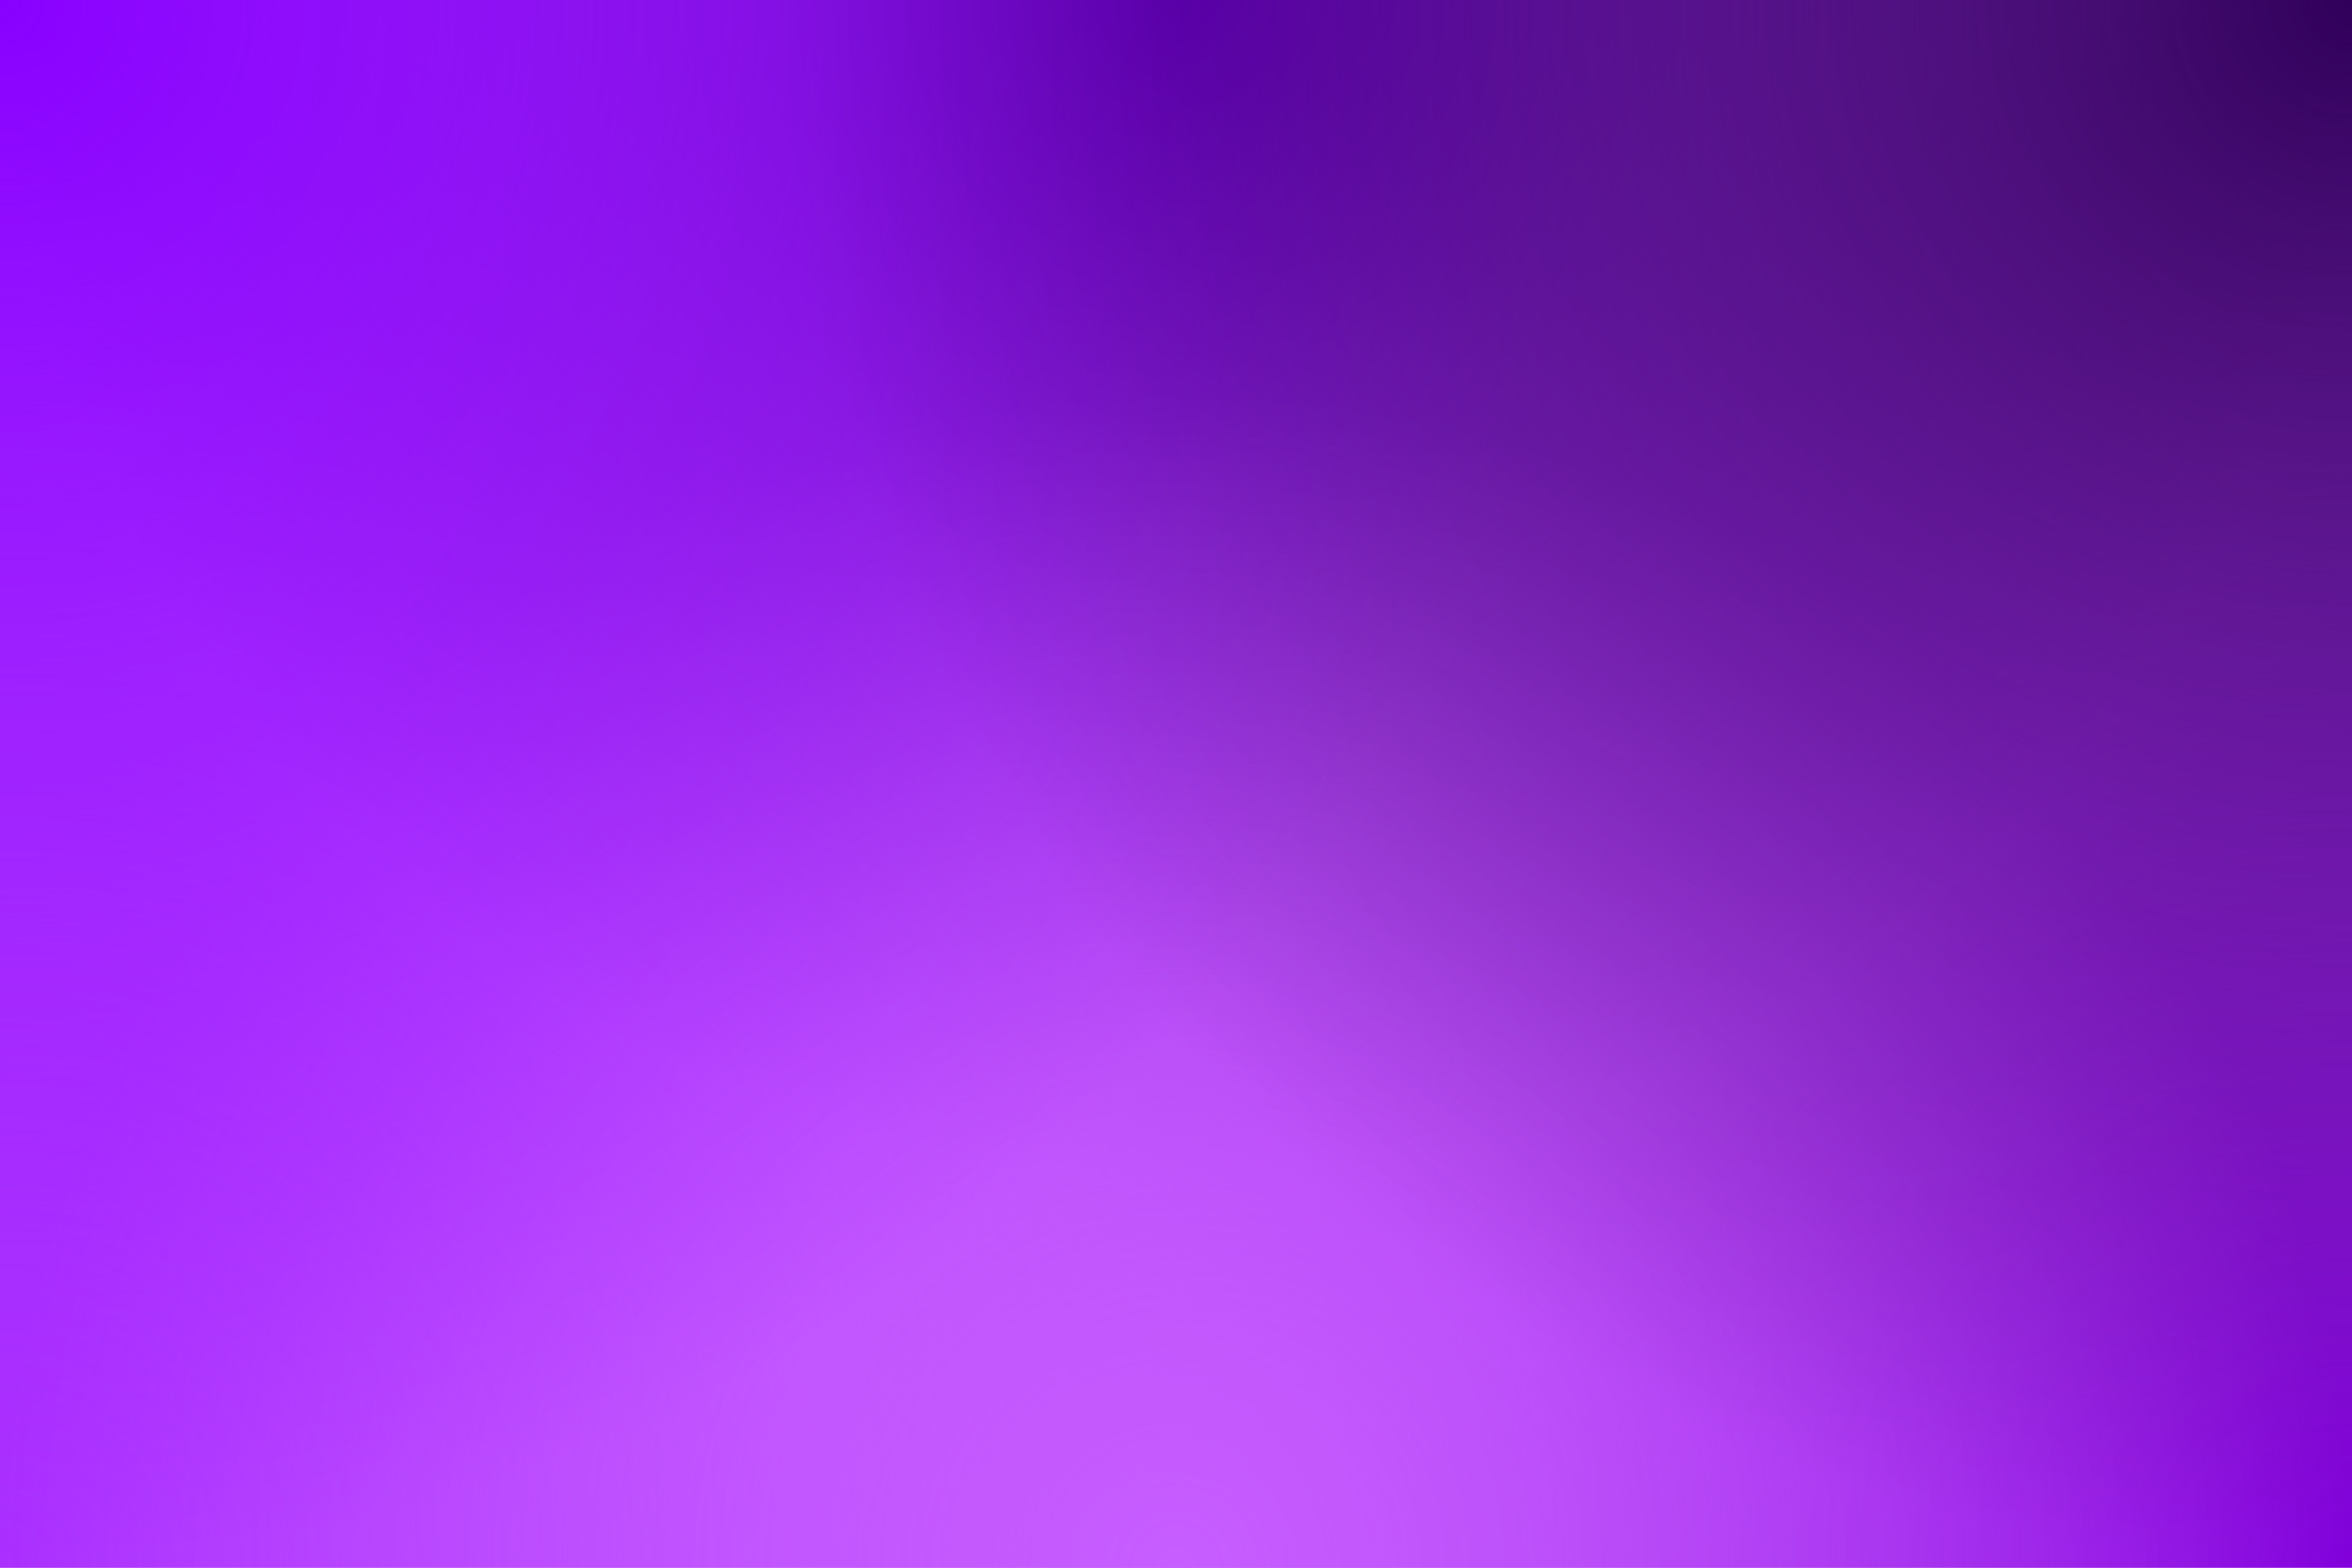
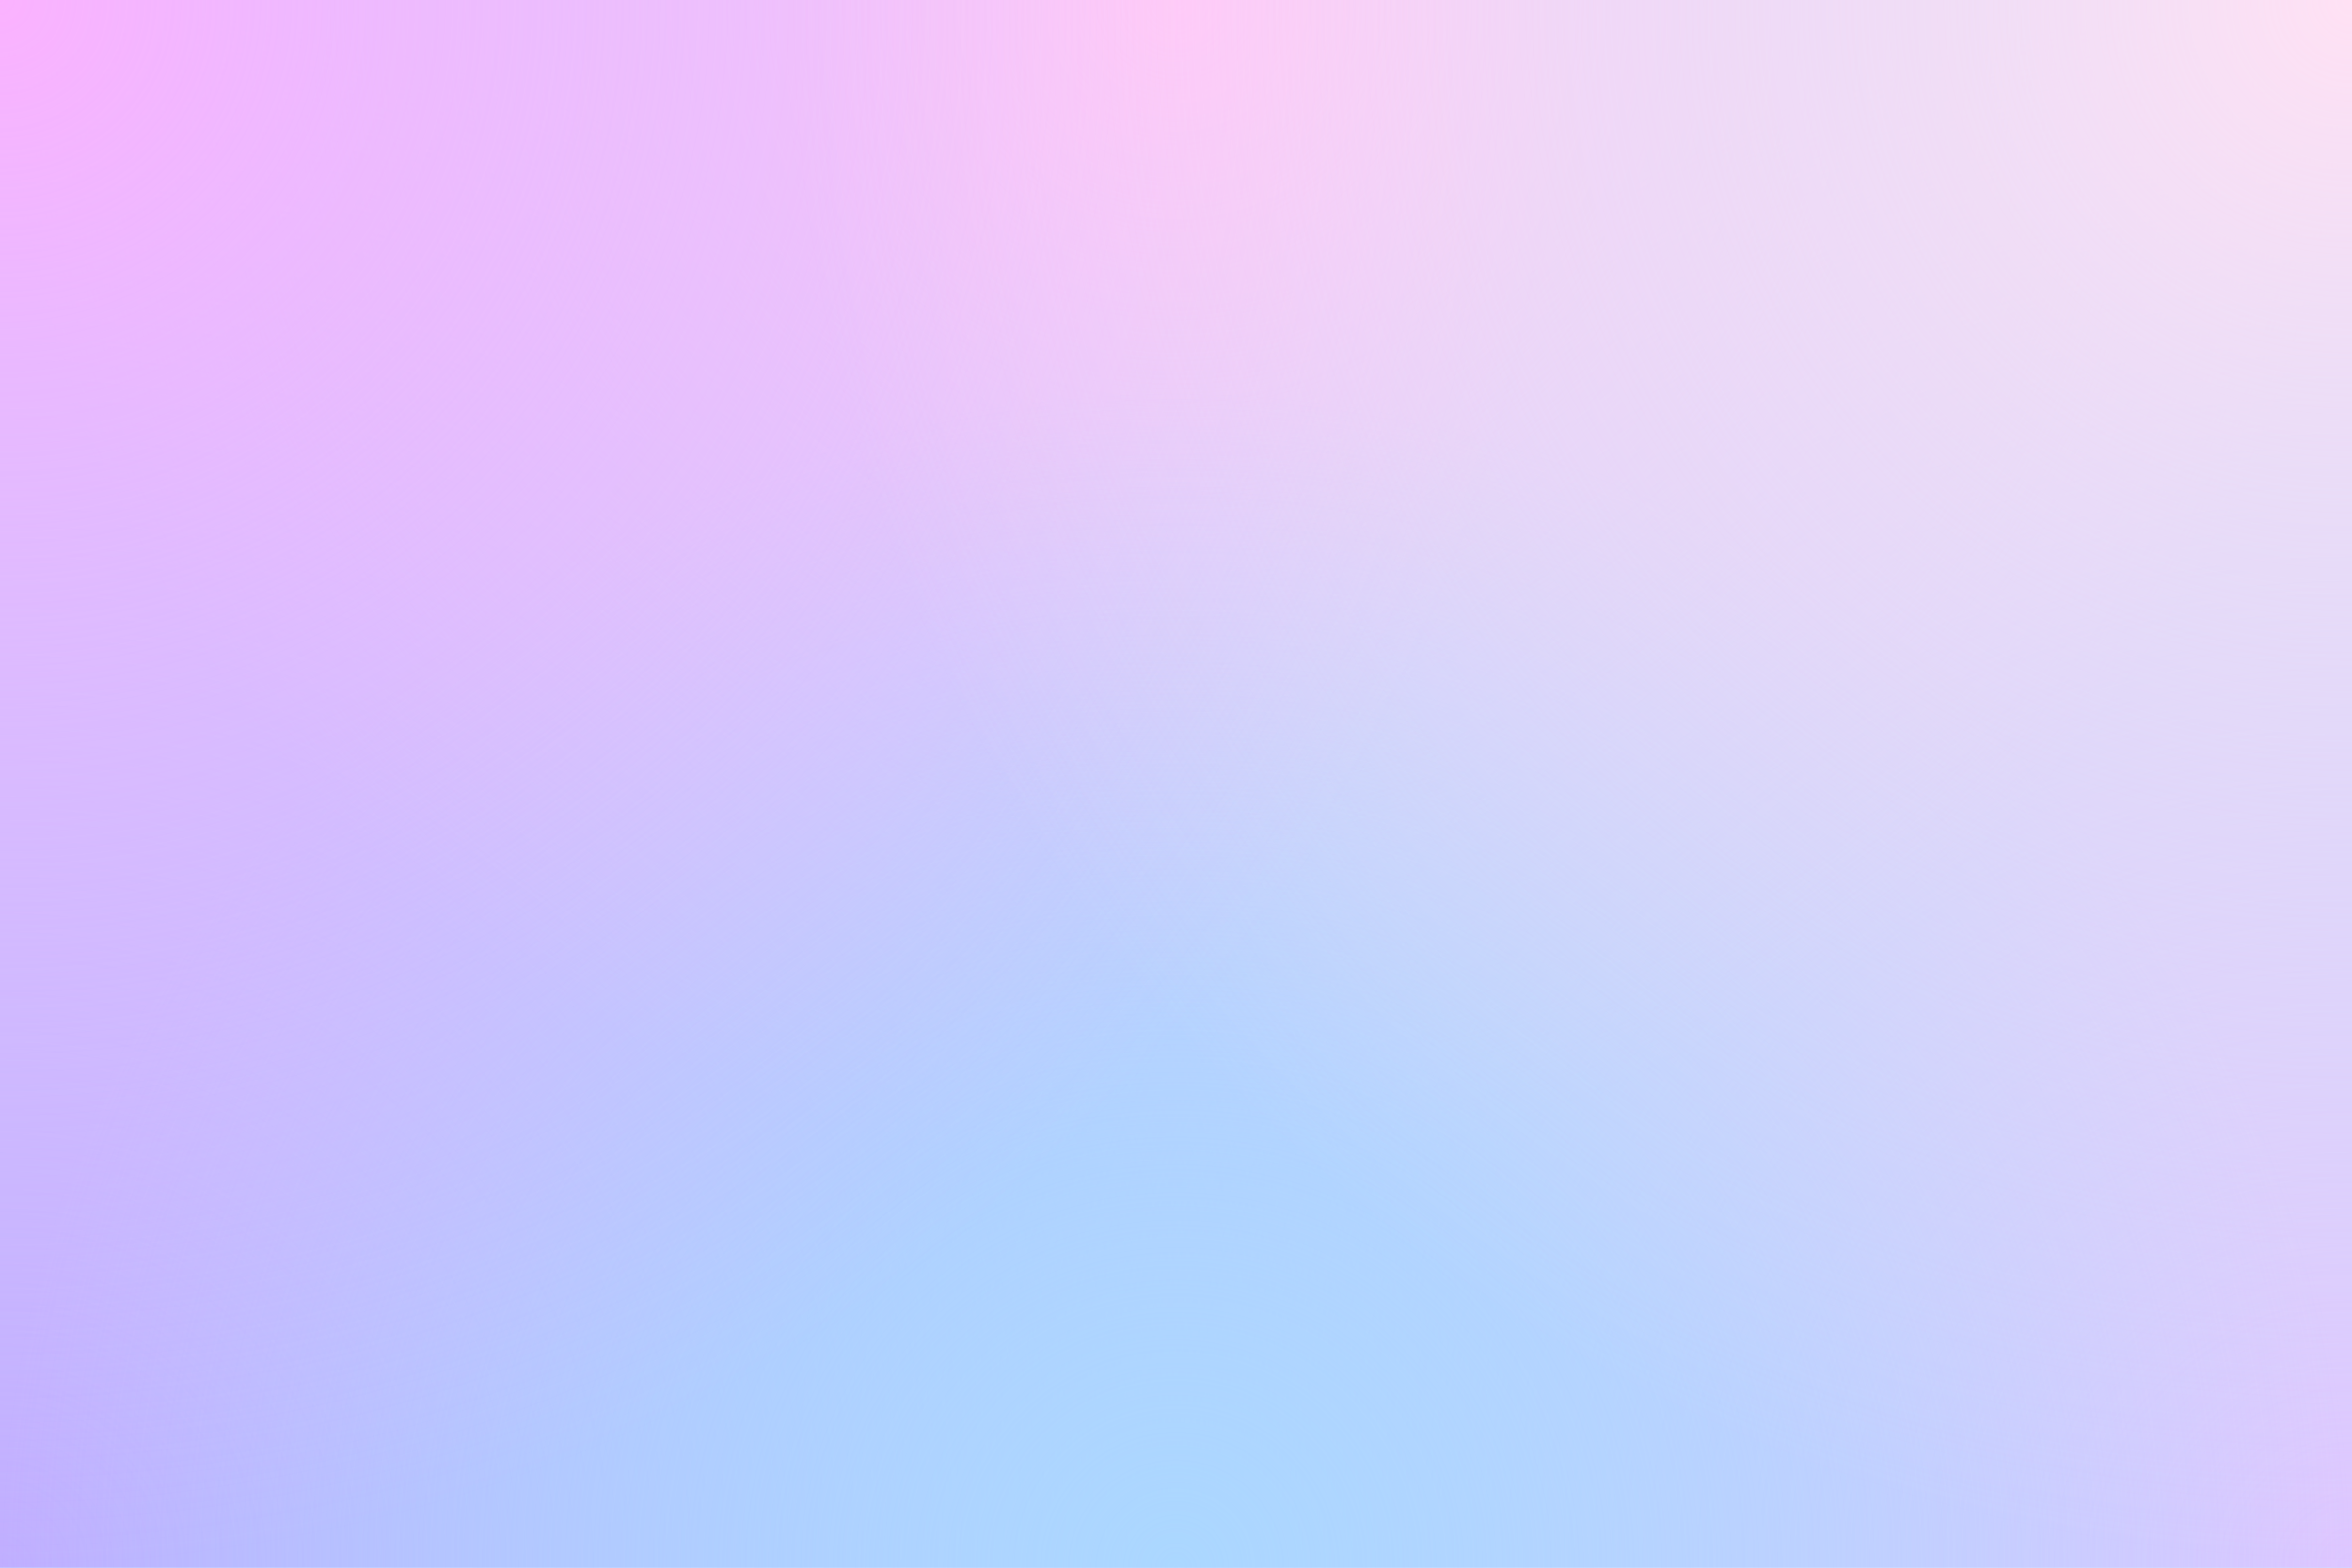
<svg xmlns="http://www.w3.org/2000/svg" width="100%" height="100%" viewBox="0 0 1200 800">
-   <rect fill="#c75eff" width="1200" height="800" />
+   <rect fill="#ABD7FF" width="1200" height="800" />
  <defs>
    <radialGradient id="a" cx="0" cy="800" r="800" gradientUnits="userSpaceOnUse">
-       <stop offset="0" stop-color="#aa2fff" />
-       <stop offset="1" stop-color="#aa2fff" stop-opacity="0" />
+       <stop offset="0" stop-color="#c0aeff" />
+       <stop offset="1" stop-color="#c0aeff" stop-opacity="0" />
    </radialGradient>
    <radialGradient id="b" cx="1200" cy="800" r="800" gradientUnits="userSpaceOnUse">
-       <stop offset="0" stop-color="#8200dc" />
-       <stop offset="1" stop-color="#8200dc" stop-opacity="0" />
+       <stop offset="0" stop-color="#dec6ff" />
+       <stop offset="1" stop-color="#dec6ff" stop-opacity="0" />
    </radialGradient>
    <radialGradient id="c" cx="600" cy="0" r="600" gradientUnits="userSpaceOnUse">
-       <stop offset="0" stop-color="#5c00ad" />
-       <stop offset="1" stop-color="#5c00ad" stop-opacity="0" />
+       <stop offset="0" stop-color="#ffc9f7" />
+       <stop offset="1" stop-color="#ffc9f7" stop-opacity="0" />
    </radialGradient>
    <radialGradient id="d" cx="600" cy="800" r="600" gradientUnits="userSpaceOnUse">
-       <stop offset="0" stop-color="#c75eff" />
-       <stop offset="1" stop-color="#c75eff" stop-opacity="0" />
+       <stop offset="0" stop-color="#ABD7FF" />
+       <stop offset="1" stop-color="#ABD7FF" stop-opacity="0" />
    </radialGradient>
    <radialGradient id="e" cx="0" cy="0" r="800" gradientUnits="userSpaceOnUse">
-       <stop offset="0" stop-color="#8800ff" />
-       <stop offset="1" stop-color="#8800ff" stop-opacity="0" />
+       <stop offset="0" stop-color="#FBB2FF" />
+       <stop offset="1" stop-color="#FBB2FF" stop-opacity="0" />
    </radialGradient>
    <radialGradient id="f" cx="1200" cy="0" r="800" gradientUnits="userSpaceOnUse">
-       <stop offset="0" stop-color="#30005a" />
-       <stop offset="1" stop-color="#30005a" stop-opacity="0" />
+       <stop offset="0" stop-color="#FFE1F4" />
+       <stop offset="1" stop-color="#FFE1F4" stop-opacity="0" />
    </radialGradient>
  </defs>
  <rect fill="url(#a)" width="1200" height="800" />
  <rect fill="url(#b)" width="1200" height="800" />
  <rect fill="url(#c)" width="1200" height="800" />
  <rect fill="url(#d)" width="1200" height="800" />
  <rect fill="url(#e)" width="1200" height="800" />
  <rect fill="url(#f)" width="1200" height="800" />
</svg>
